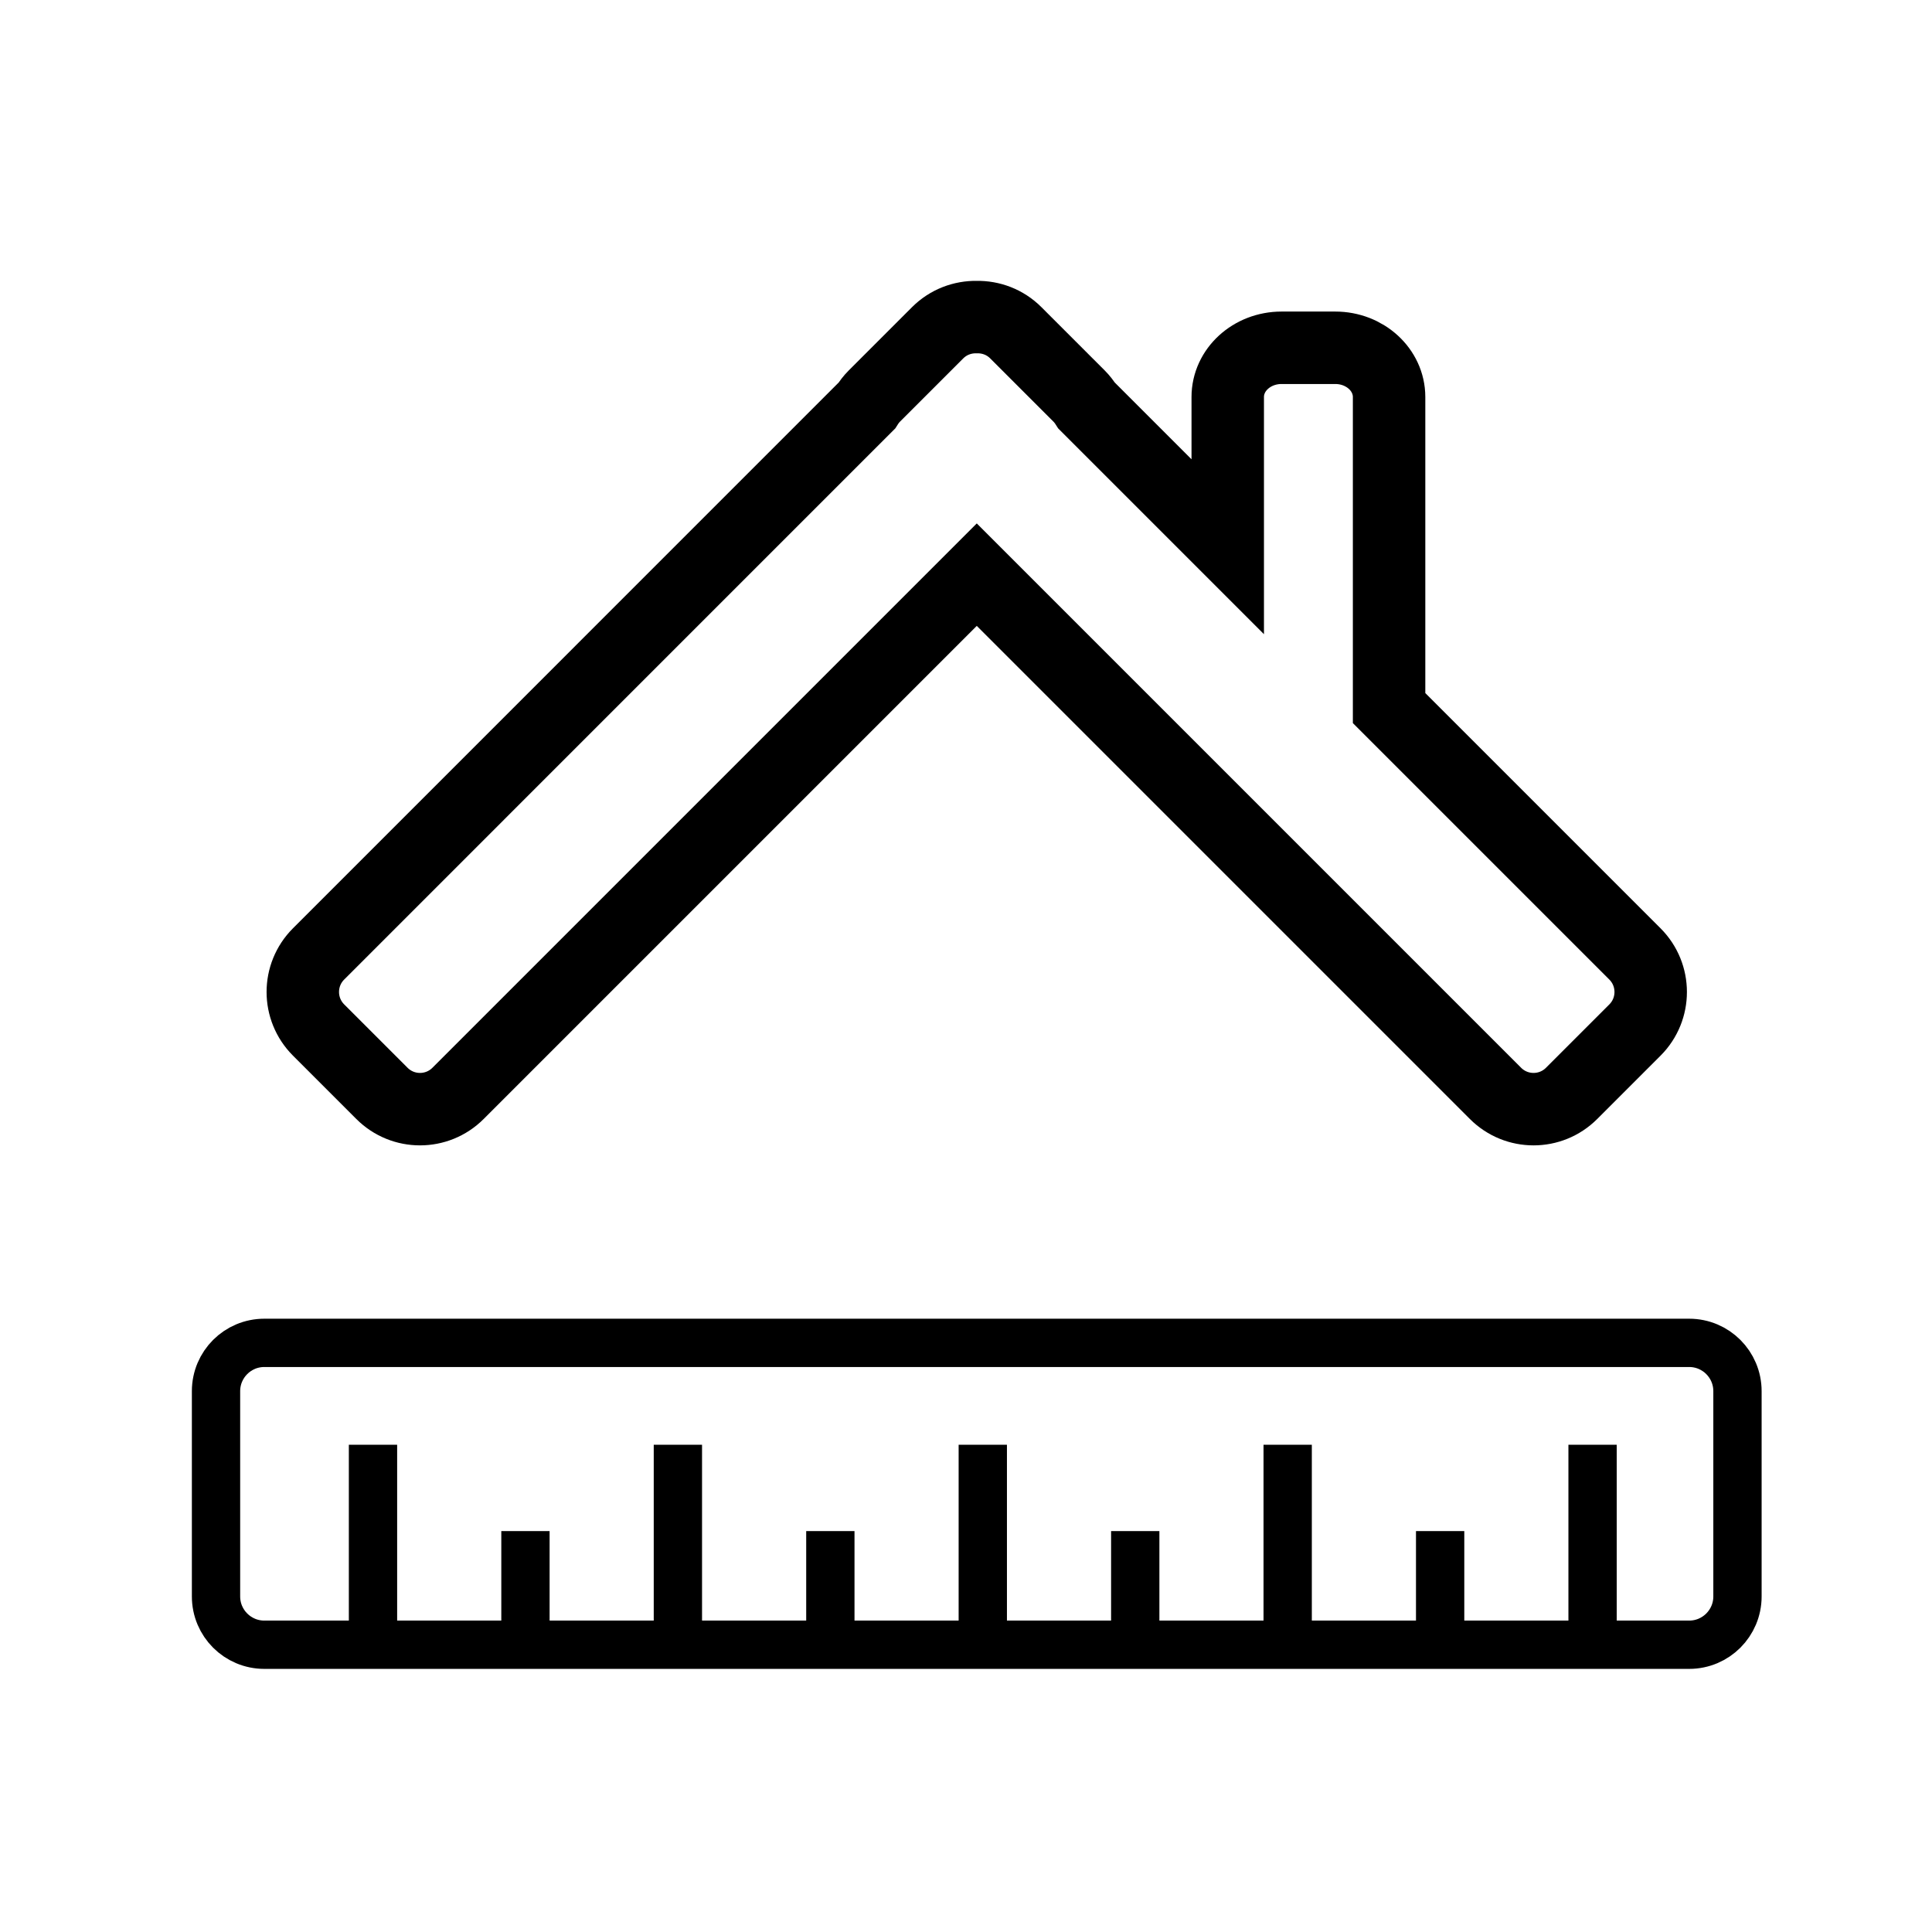
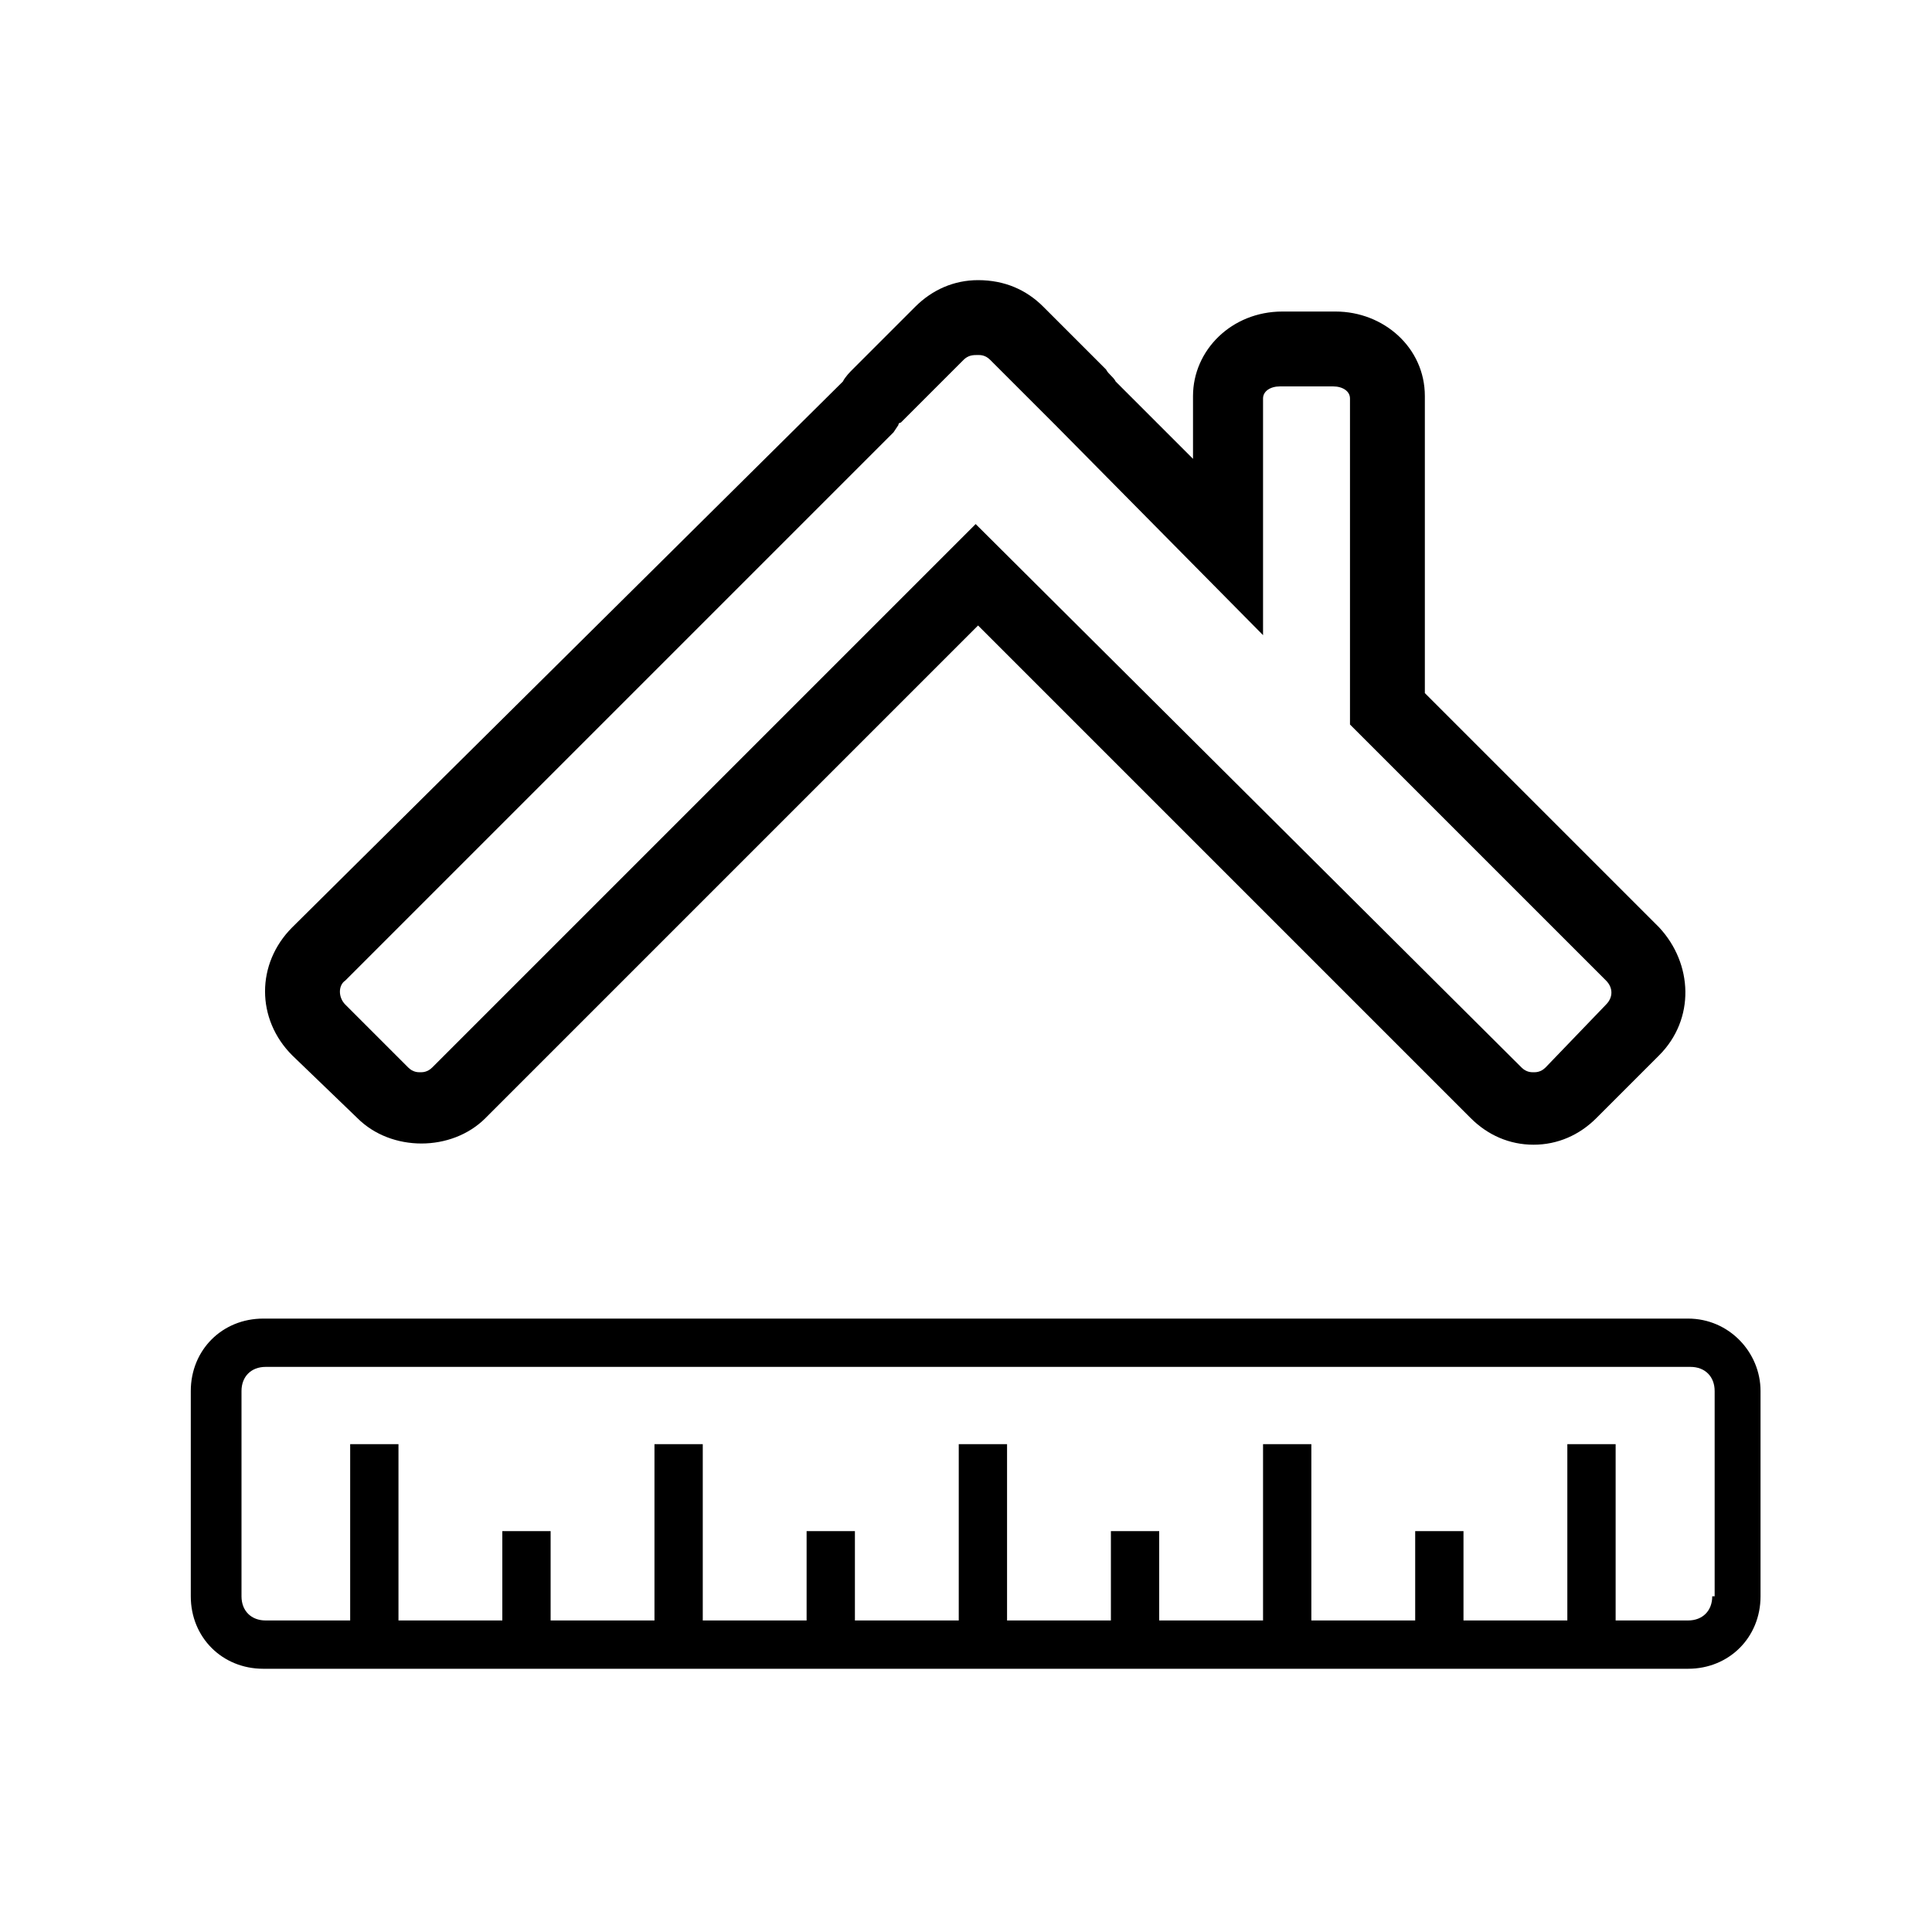
- <svg xmlns="http://www.w3.org/2000/svg" version="1.1" id="Layer_1" x="0px" y="0px" viewBox="0 0 80 80" style="enable-background:new 0 0 80 80;" xml:space="preserve">
+ <svg xmlns="http://www.w3.org/2000/svg" version="1.1" id="Layer_1" x="0px" y="0px" viewBox="0 0 80 80" enable-background="new 0 0 80 80" xml:space="preserve">
  <g>
-     <path style="fill:none;stroke:#000000;stroke-width:3;stroke-miterlimit:10;" d="M67.699,39.5l-10.18-10.18V16.439   c0-1.125-0.997-2.038-2.227-2.038h-2.227c-1.23,0-2.227,0.912-2.227,2.038v6.2l-5.845-5.845c-0.087-0.138-0.187-0.27-0.307-0.391   l-2.625-2.625c-0.446-0.446-1.033-0.659-1.617-0.648c-0.584-0.011-1.171,0.203-1.617,0.648l-2.625,2.625   c-0.12,0.12-0.22,0.253-0.307,0.391L13.191,39.5c-0.87,0.87-0.87,2.28,0,3.15l2.625,2.625c0.87,0.87,2.28,0.87,3.15,0l21.48-21.48   l21.48,21.48c0.87,0.87,2.28,0.87,3.15,0l2.625-2.625C68.569,41.78,68.569,40.37,67.699,39.5z" />
-     <g>
-       <g>
-         <line style="fill:none;stroke:#000000;stroke-width:2;stroke-miterlimit:10;" x1="53.32" y1="59.824" x2="53.32" y2="67.386" />
-         <line style="fill:none;stroke:#000000;stroke-width:2;stroke-miterlimit:10;" x1="15.445" y1="59.824" x2="15.445" y2="67.386" />
-         <line style="fill:none;stroke:#000000;stroke-width:2;stroke-miterlimit:10;" x1="47.008" y1="63.399" x2="47.008" y2="67.487" />
-         <line style="fill:none;stroke:#000000;stroke-width:2;stroke-miterlimit:10;" x1="65.945" y1="59.824" x2="65.945" y2="67.386" />
-         <line style="fill:none;stroke:#000000;stroke-width:2;stroke-miterlimit:10;" x1="59.633" y1="63.399" x2="59.633" y2="67.487" />
-         <line style="fill:none;stroke:#000000;stroke-width:2;stroke-miterlimit:10;" x1="40.695" y1="59.824" x2="40.695" y2="67.386" />
-         <line style="fill:none;stroke:#000000;stroke-width:2;stroke-miterlimit:10;" x1="34.383" y1="63.399" x2="34.383" y2="67.487" />
-         <line style="fill:none;stroke:#000000;stroke-width:2;stroke-miterlimit:10;" x1="28.07" y1="59.824" x2="28.07" y2="67.386" />
-         <line style="fill:none;stroke:#000000;stroke-width:2;stroke-miterlimit:10;" x1="21.758" y1="63.399" x2="21.758" y2="67.487" />
-       </g>
-       <path style="fill:none;stroke:#000000;stroke-width:2;stroke-miterlimit:10;" d="M71.945,66.105c0,1.105-0.895,2-2,2h-59    c-1.105,0-2-0.895-2-2v-8.5c0-1.105,0.895-2,2-2h59c1.105,0,2,0.895,2,2V66.105z" />
-     </g>
+     <path d="M14.8,46.3c1.4,1.4,3.9,1.4,5.3,0l20.4-20.4l20.4,20.4c0.7,0.7,1.6,1.1,2.6,1.1s1.9-0.4,2.6-1.1l2.6-2.6   c1.5-1.5,1.4-3.8,0-5.3L59,28.7V16.4c0-2-1.7-3.5-3.7-3.5h-2.2c-2.1,0-3.7,1.6-3.7,3.5V19l-3.2-3.2c-0.1-0.2-0.3-0.3-0.4-0.5   l-2.6-2.6c-0.7-0.7-1.6-1.1-2.7-1.1c-1,0-1.9,0.4-2.6,1.1l-2.6,2.6c-0.1,0.1-0.3,0.3-0.4,0.5L12.1,38.4c-1.5,1.5-1.5,3.8,0,5.3   L14.8,46.3z M14.3,40.6L37,17.9l0.2-0.3c0-0.1,0.1-0.1,0.1-0.1l2.6-2.6c0.2-0.2,0.4-0.2,0.6-0.2c0.1,0,0.3,0,0.5,0.2l2.6,2.6   c0,0,0.1,0.1,0.1,0.1l8.6,8.7v-9.8c0-0.3,0.3-0.5,0.7-0.5h2.2c0.4,0,0.7,0.2,0.7,0.5v13.5l10.6,10.6c0.3,0.3,0.3,0.7,0,1L64,44.2   c-0.2,0.2-0.4,0.2-0.5,0.2s-0.3,0-0.5-0.2L40.4,21.7L17.9,44.2c-0.2,0.2-0.4,0.2-0.5,0.2c-0.1,0-0.3,0-0.5-0.2l-2.6-2.6   C14,41.3,14,40.8,14.3,40.6z" />
+     <path d="M69.9,54.6h-59c-1.7,0-3,1.3-3,3v8.5c0,1.7,1.3,3,3,3h59c1.7,0,3-1.3,3-3v-8.5C72.9,56,71.6,54.6,69.9,54.6z M70.9,66.1   c0,0.6-0.4,1-1,1h-3v-7.3h-2v7.3h-4.3v-3.7h-2v3.7h-4.3v-7.3h-2v7.3H48v-3.7h-2v3.7h-4.3v-7.3h-2v7.3h-4.3v-3.7h-2v3.7h-4.3v-7.3   h-2v7.3h-4.3v-3.7h-2v3.7h-4.3v-7.3h-2v7.3h-3.5c-0.6,0-1-0.4-1-1v-8.5c0-0.6,0.4-1,1-1h59c0.6,0,1,0.4,1,1V66.1z" />
  </g>
</svg>
